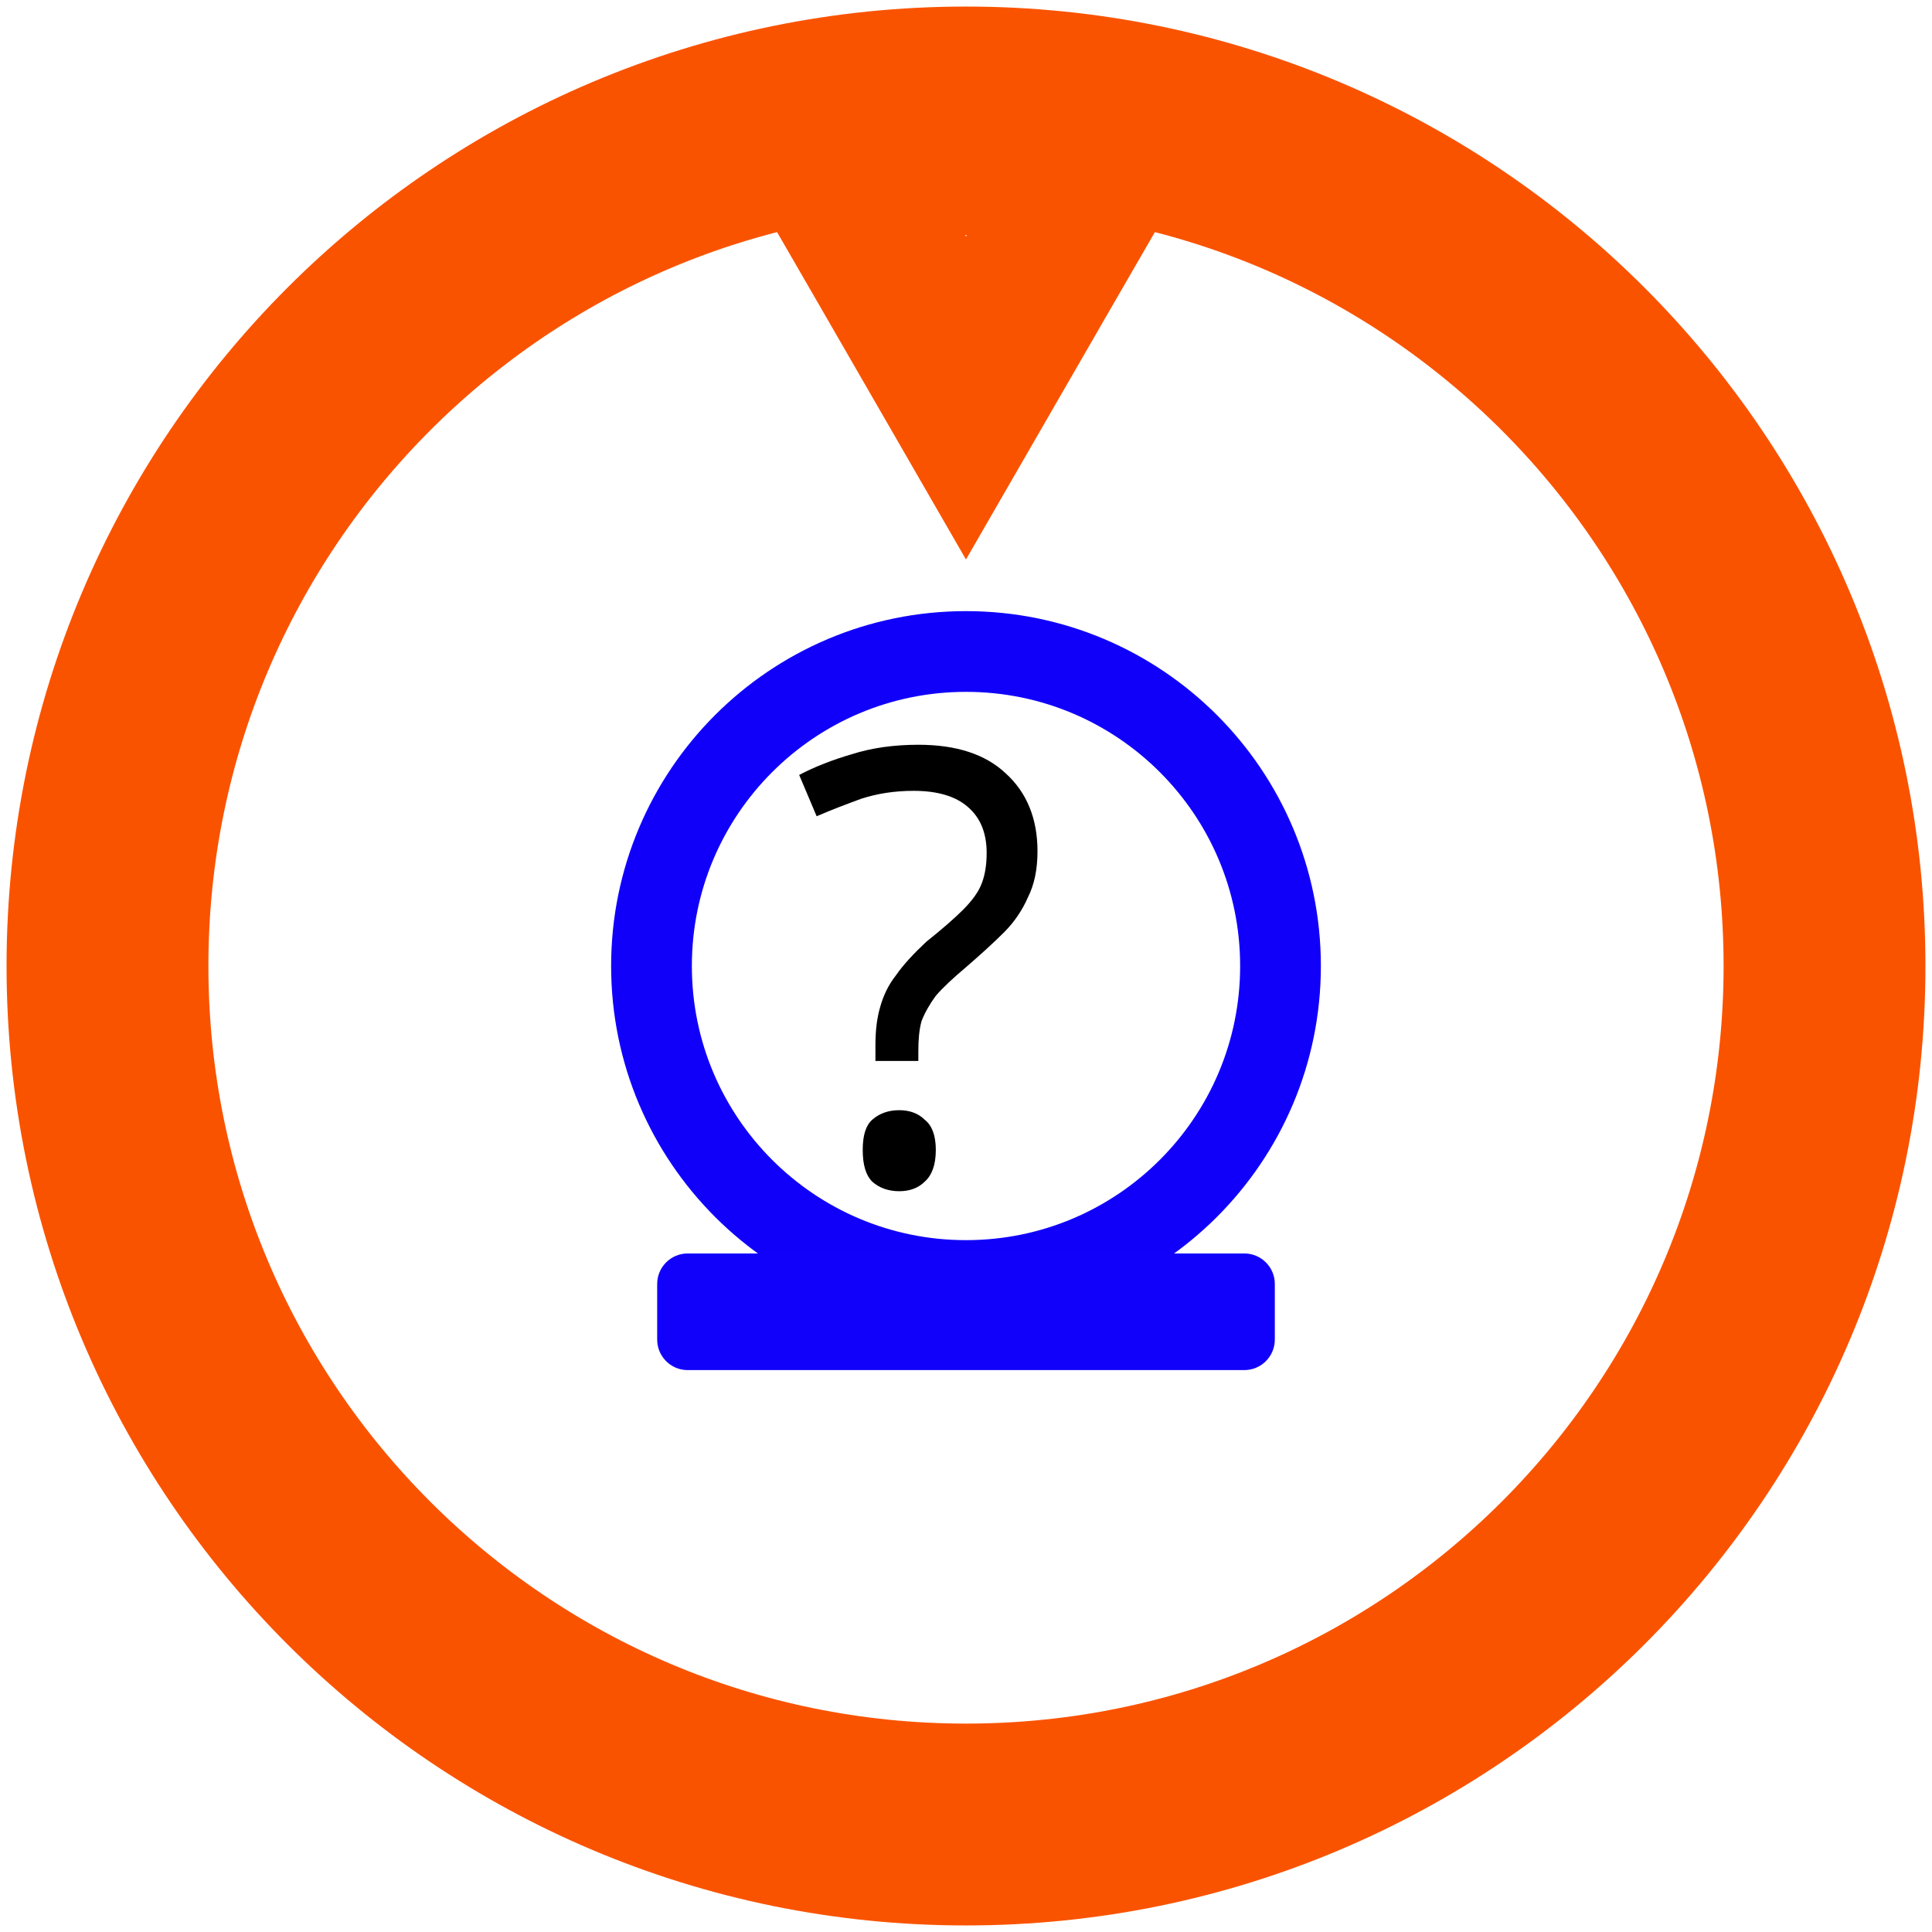
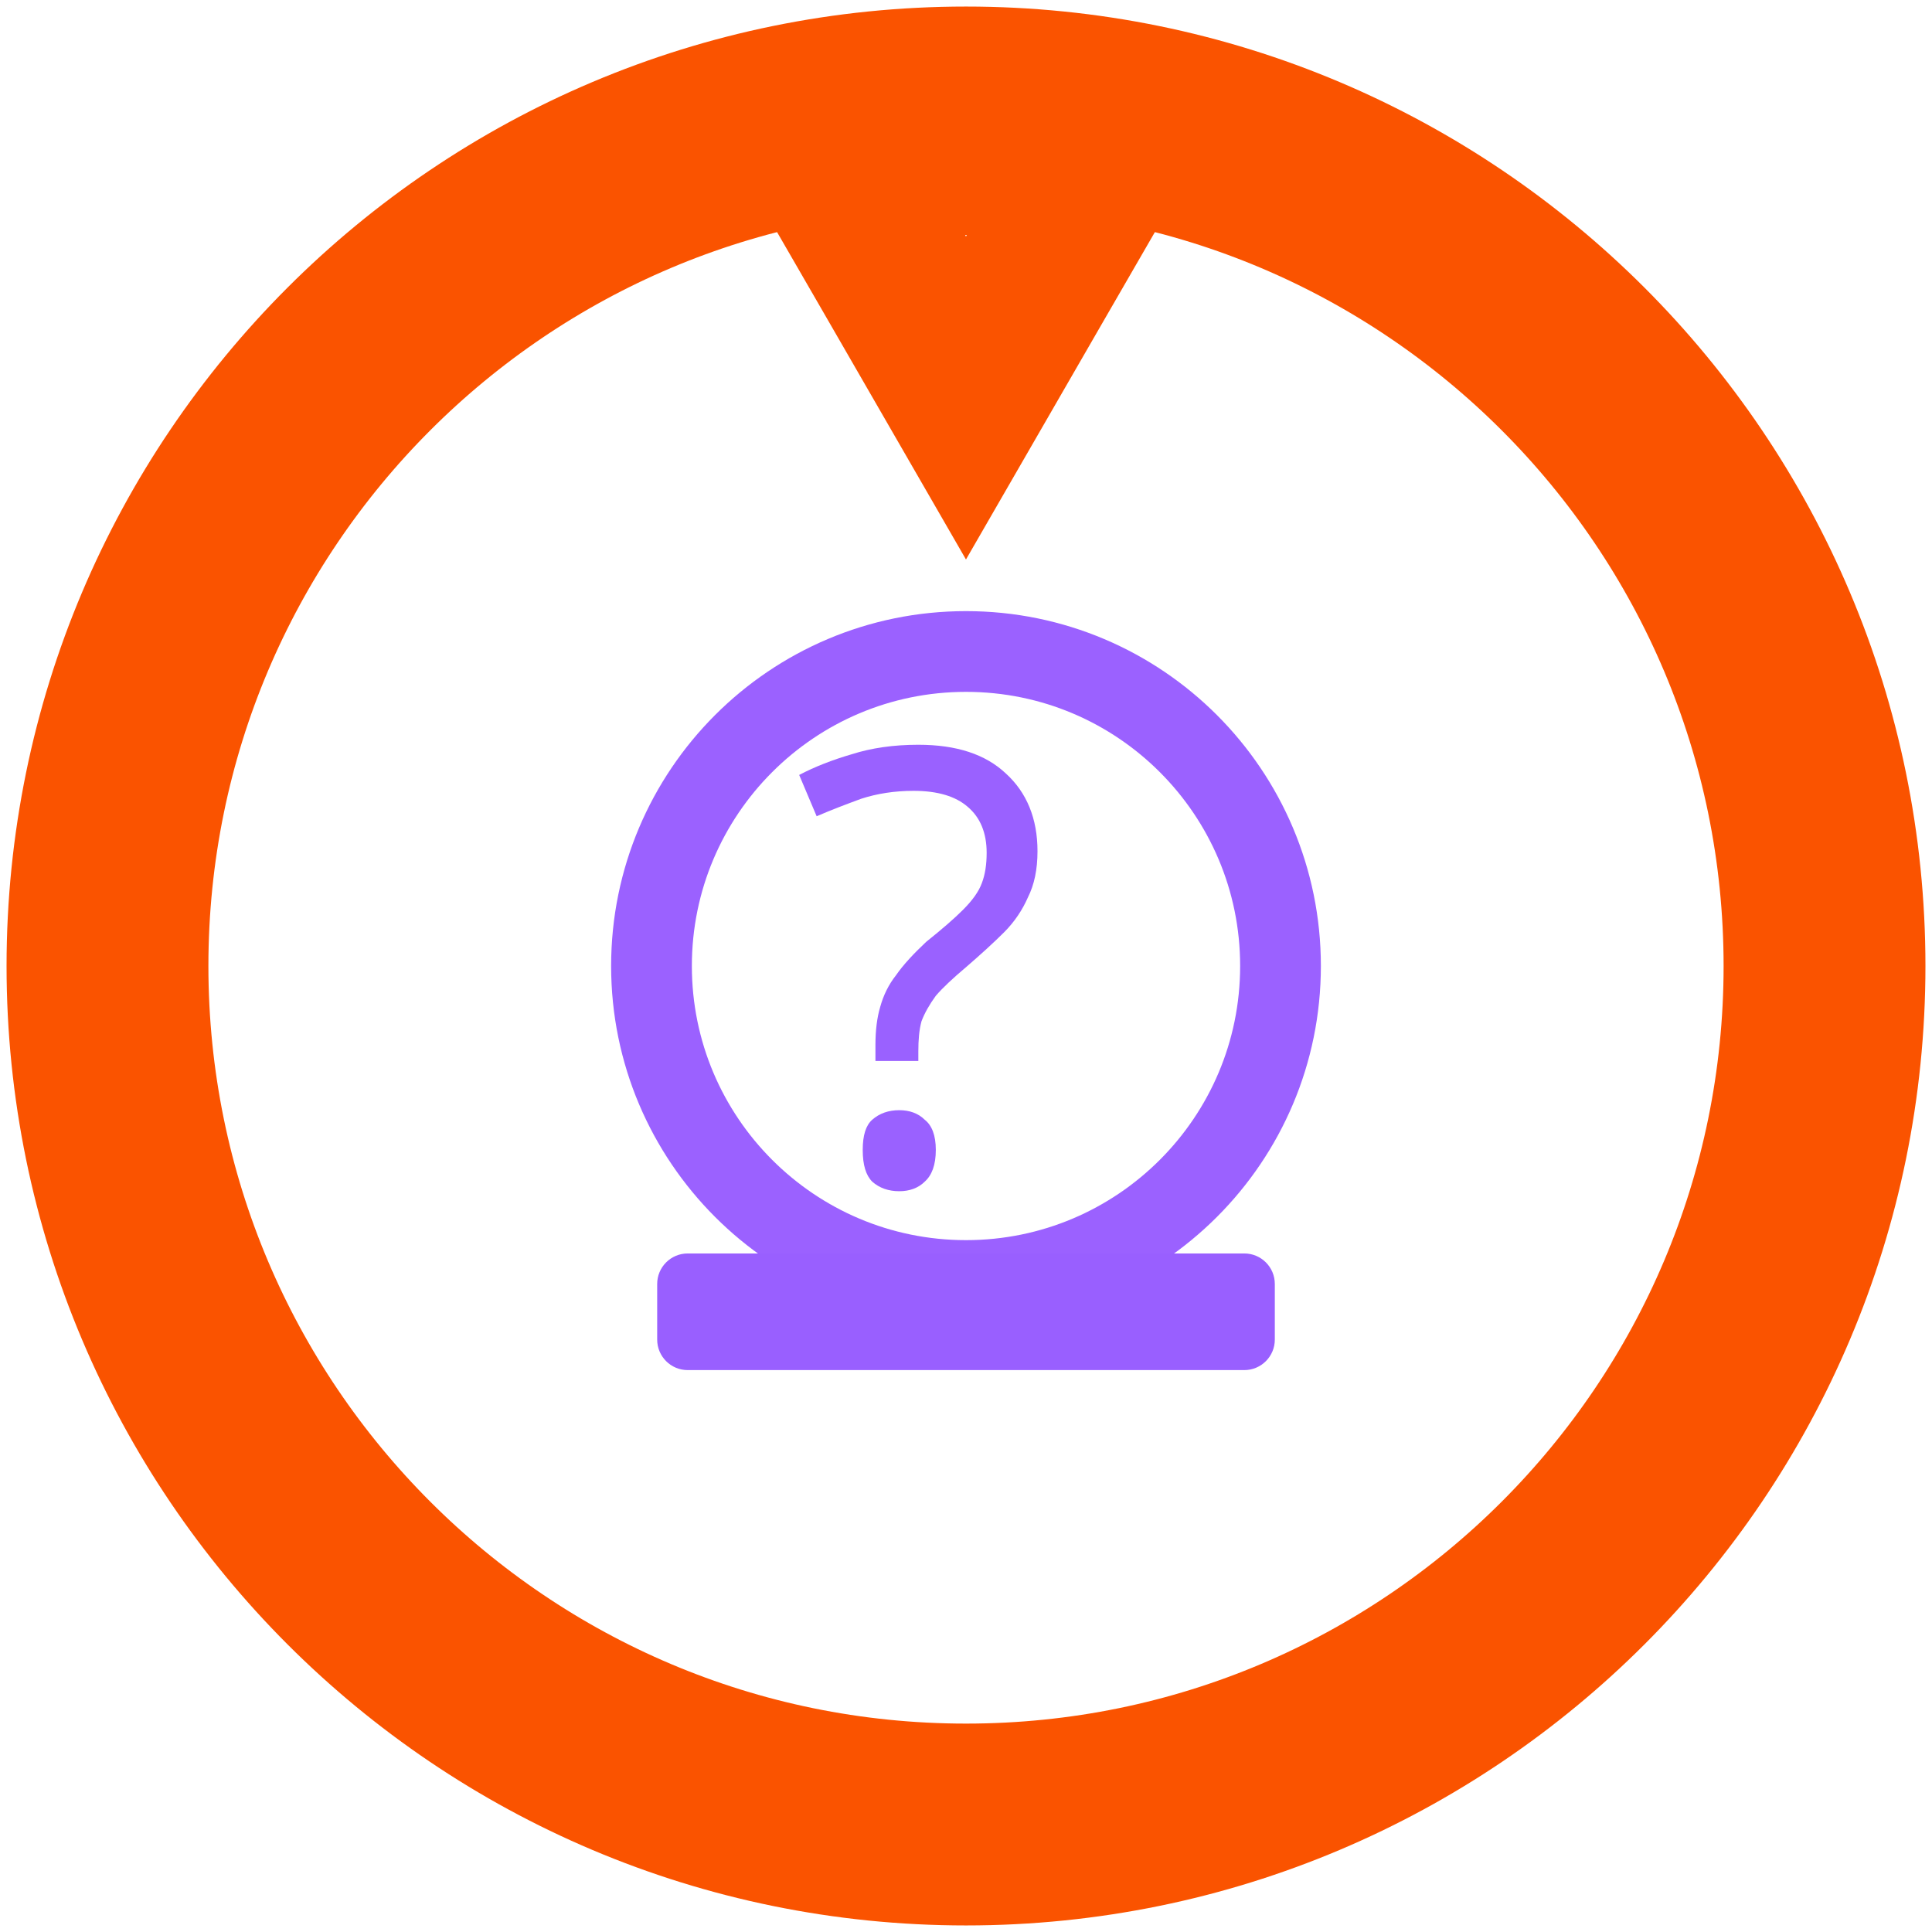
<svg xmlns="http://www.w3.org/2000/svg" width="19mm" height="19mm" viewBox="0 0 19 19" version="1.1" id="svg1">
  <defs id="defs1" />
  <g id="layer1">
    <circle style="fill:none;stroke:#fa5300;stroke-width:1.985" id="path1" cx="9.5" cy="9.5" r="8.443" />
    <path style="fill:none;stroke:#fa5300;stroke-width:1.587;stroke-dasharray:none" id="path2" d="M 7.423,6.321 6.732,5.123 6.04,3.925 l 1.383,0 1.383,-1e-7 -0.692,1.198 z" transform="translate(2.076742,-2.406935)" />
-     <circle style="fill:none;stroke:#1000fa;stroke-width:0.794;stroke-dasharray:none;stroke-opacity:1" id="path3" cx="9.5" cy="9.5" r="3.093" />
-     <text xml:space="preserve" style="font-weight:bold;font-size:5.959px;font-family:'Franklin Gothic Heavy';-inkscape-font-specification:'Franklin Gothic Heavy,  Bold';writing-mode:lr-tb;direction:ltr;fill:none;stroke:#fa5300;stroke-width:0.372;stroke-dasharray:none" x="7.783" y="11.636" id="text3">
-       <tspan id="tspan3" style="font-style:normal;font-variant:normal;font-weight:normal;font-stretch:normal;font-family:'Arial Rounded MT Bold';-inkscape-font-specification:'Arial Rounded MT Bold, ';fill:#000000;fill-opacity:1;stroke:none;stroke-width:0.372" x="7.783" y="11.636">?</tspan>
+     <circle style="fill:none;stroke:#9b61ff;stroke-width:0.794;stroke-dasharray:none;stroke-opacity:1" id="path3" cx="9.5" cy="9.5" r="3.093" />
+     <text xml:space="preserve" style="font-weight:bold;font-size:5.959px;font-family:'Franklin Gothic Heavy';-inkscape-font-specification:'Franklin Gothic Heavy,  Bold';writing-mode:lr-tb;direction:ltr;fill:#9a61ff;stroke:none;stroke-width:0.372;stroke-dasharray:none;stroke-opacity:1;fill-opacity:1" x="7.783" y="11.636" id="text3">
+       <tspan id="tspan3" style="font-style:normal;font-variant:normal;font-weight:normal;font-stretch:normal;font-family:'Arial Rounded MT Bold';-inkscape-font-specification:'Arial Rounded MT Bold, ';fill:#9a61ff;fill-opacity:1;stroke:none;stroke-width:0.372;stroke-opacity:1" x="7.783" y="11.636">?</tspan>
    </text>
-     <rect style="fill:#1100fa;fill-opacity:1;stroke:none;stroke-width:1.587;stroke-dasharray:none;stroke-opacity:1" id="rect3" width="6.074" height="1.147" x="6.463" y="12.327" rx="0.3" />
+     <rect style="fill:#995fff;fill-opacity:1;stroke:none;stroke-width:1.587;stroke-dasharray:none;stroke-opacity:1" id="rect3" width="6.074" height="1.147" x="6.463" y="12.327" rx="0.3" />
  </g>
</svg>
